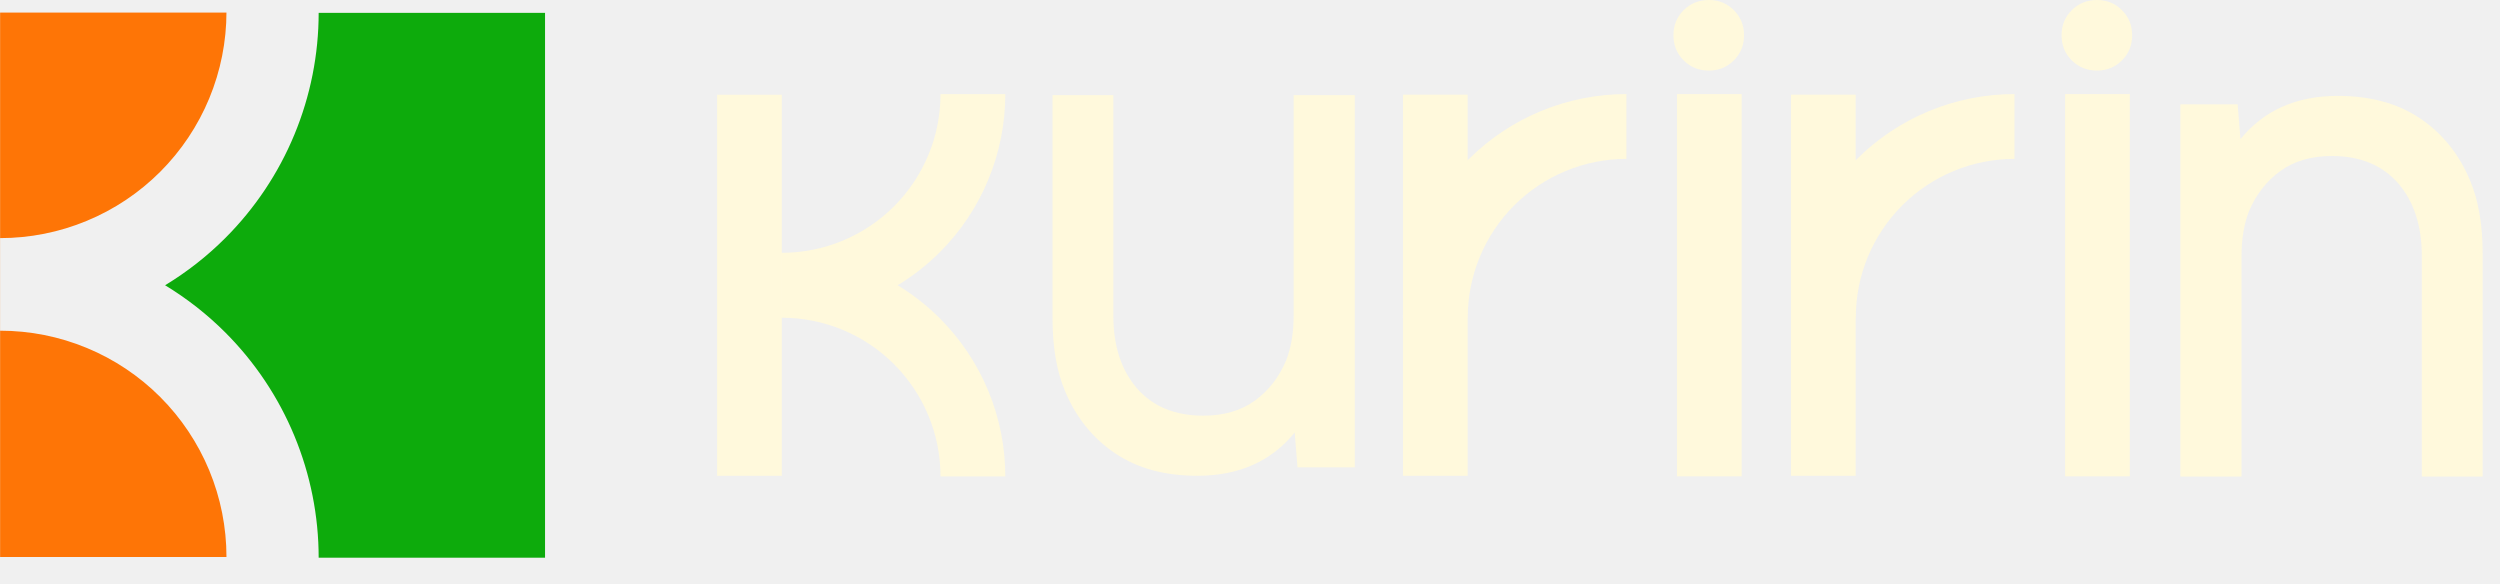
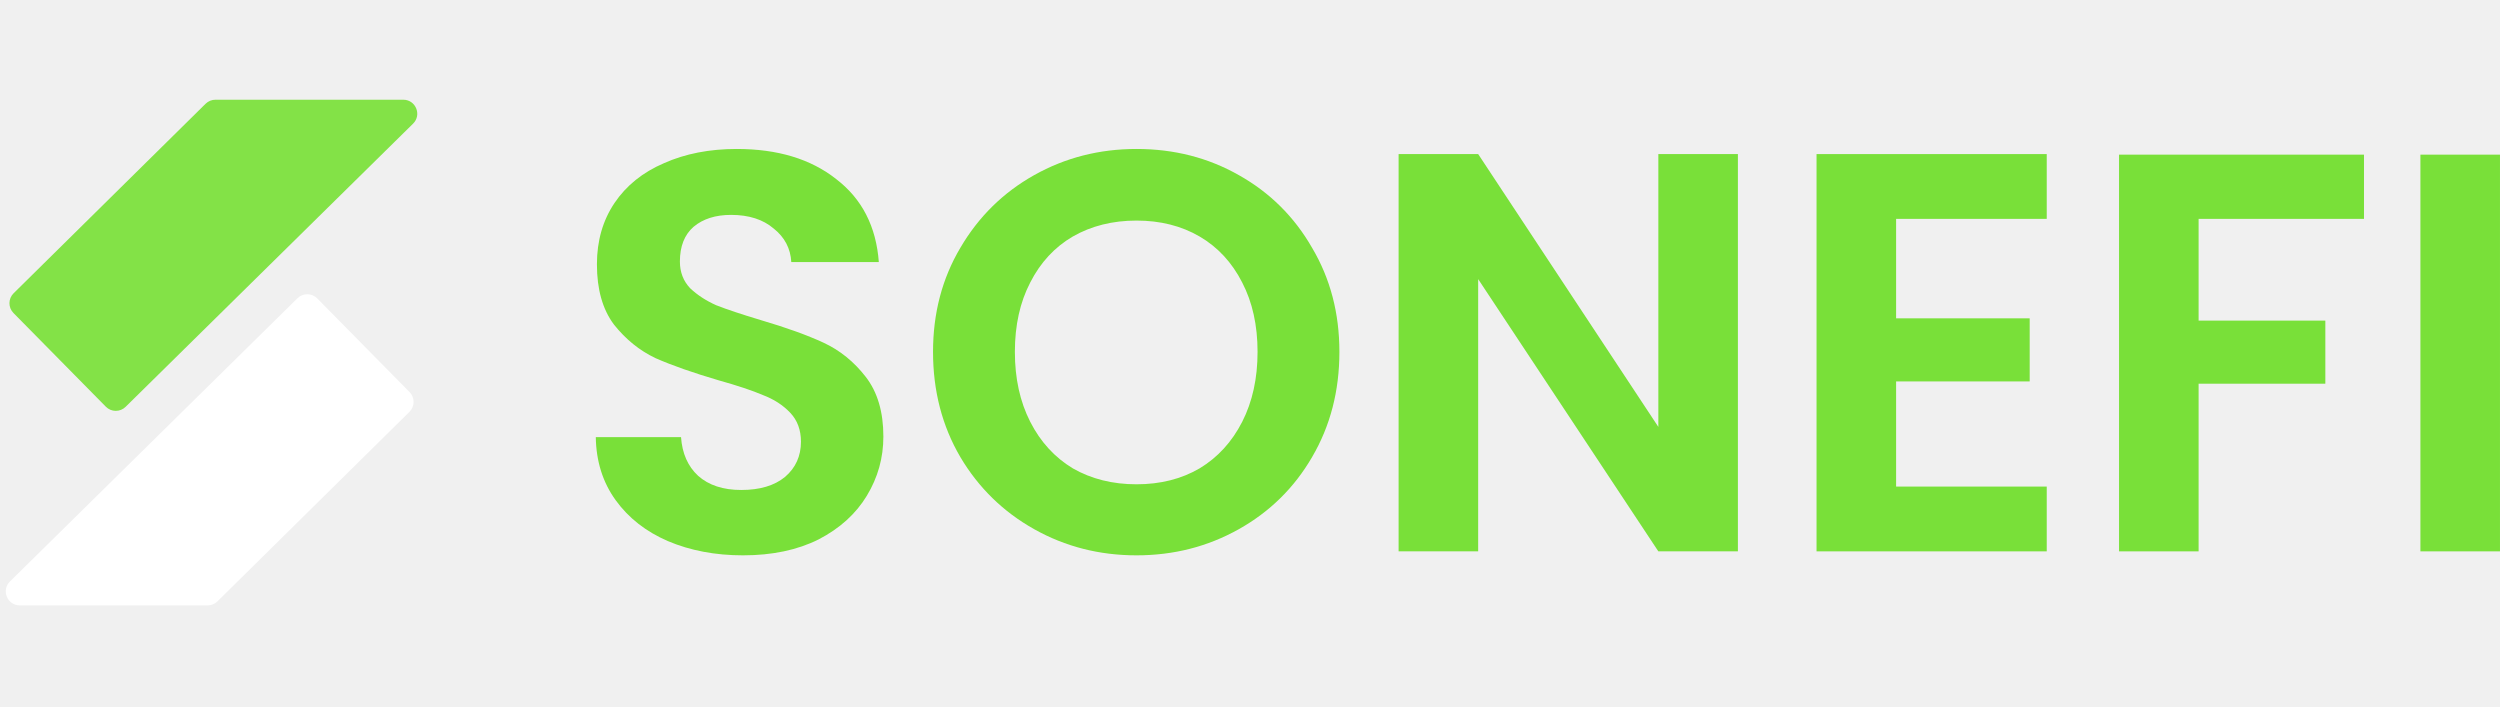
- <svg xmlns="http://www.w3.org/2000/svg" width="90" height="21" viewBox="0 0 90 21" fill="none">
-   <path d="M46.609 15.571C45.765 16.609 44.597 17.128 43.104 17.128C41.931 17.128 40.944 16.858 40.143 16.318C39.342 15.778 38.743 15.036 38.346 14.091C38.042 13.374 37.891 12.501 37.891 11.472V3.424H40.08V11.358C40.08 12.446 40.362 13.319 40.928 13.977C41.501 14.635 42.298 14.964 43.319 14.964C44.061 14.964 44.681 14.783 45.179 14.42C45.677 14.057 46.052 13.572 46.305 12.965C46.482 12.509 46.571 11.973 46.571 11.358V3.424H48.773V16.824H46.71L46.609 15.571Z" fill="#FFF9DC" />
-   <path d="M80.657 5.009C81.5 3.971 82.669 3.452 84.162 3.452C85.334 3.452 86.321 3.722 87.123 4.262C87.924 4.802 88.523 5.544 88.919 6.489C89.223 7.206 89.375 8.079 89.375 9.109V17.156H87.186V9.222C87.186 8.134 86.903 7.261 86.338 6.603C85.764 5.945 84.967 5.616 83.947 5.616C83.204 5.616 82.584 5.798 82.087 6.16C81.589 6.523 81.213 7.008 80.96 7.615C80.783 8.071 80.695 8.607 80.695 9.222V17.156H78.493V3.756H80.555L80.657 5.009Z" fill="#FFF9DC" />
-   <path d="M62.7 3.387V17.148H60.371V3.387H62.7Z" fill="#FFF9DC" />
-   <path d="M60.612 2.175C60.857 2.419 61.161 2.541 61.523 2.541C61.874 2.541 62.172 2.419 62.417 2.175C62.662 1.932 62.785 1.63 62.785 1.27C62.785 0.911 62.662 0.609 62.417 0.365C62.172 0.122 61.874 0 61.523 0C61.161 0 60.857 0.122 60.612 0.365C60.367 0.609 60.244 0.911 60.244 1.27C60.244 1.63 60.367 1.932 60.612 2.175Z" fill="#FFF9DC" />
-   <path d="M76.673 3.387V17.148H74.344V3.387H76.673Z" fill="#FFF9DC" />
-   <path d="M74.585 2.175C74.83 2.419 75.134 2.541 75.496 2.541C75.846 2.541 76.144 2.419 76.389 2.175C76.635 1.932 76.757 1.63 76.757 1.27C76.757 0.911 76.635 0.609 76.389 0.365C76.144 0.122 75.846 0 75.496 0C75.134 0 74.83 0.122 74.585 0.365C74.339 0.609 74.217 0.911 74.217 1.27C74.217 1.63 74.339 1.932 74.585 2.175Z" fill="#FFF9DC" />
-   <path fill-rule="evenodd" clip-rule="evenodd" d="M28.146 9.101V11.434L28.146 11.438C28.896 11.438 29.639 11.586 30.332 11.873C31.025 12.16 31.655 12.581 32.185 13.111C32.716 13.642 33.136 14.271 33.423 14.964C33.711 15.658 33.858 16.4 33.858 17.151H36.191C36.191 16.094 35.983 15.048 35.579 14.072C35.175 13.096 34.582 12.209 33.835 11.462C33.377 11.004 32.867 10.604 32.315 10.27C32.867 9.935 33.377 9.536 33.835 9.078C34.582 8.331 35.175 7.444 35.579 6.468C35.983 5.491 36.191 4.445 36.191 3.389H33.858C33.858 4.139 33.711 4.882 33.423 5.575C33.136 6.268 32.716 6.897 32.185 7.428C31.655 7.958 31.025 8.379 30.332 8.666C29.639 8.953 28.896 9.101 28.146 9.101ZM28.145 17.13L28.145 3.41L25.816 3.41V17.13H28.145Z" fill="#FFF9DC" />
-   <path fill-rule="evenodd" clip-rule="evenodd" d="M55.472 3.999C56.449 3.595 57.495 3.387 58.551 3.387V5.72C57.801 5.72 57.058 5.868 56.365 6.155C55.672 6.442 55.042 6.863 54.512 7.393C53.982 7.923 53.561 8.553 53.274 9.246C52.987 9.939 52.839 10.682 52.839 11.432H52.836L52.836 17.128L50.507 17.128L50.507 11.432H50.506C50.506 11.391 50.506 11.351 50.507 11.31L50.507 3.409L52.836 3.409L52.836 5.77C52.844 5.761 52.853 5.752 52.862 5.743C53.609 4.996 54.496 4.403 55.472 3.999Z" fill="#FFF9DC" />
-   <path fill-rule="evenodd" clip-rule="evenodd" d="M69.442 3.999C70.418 3.595 71.464 3.387 72.521 3.387V5.72C71.771 5.72 71.028 5.868 70.335 6.155C69.642 6.442 69.012 6.863 68.482 7.393C67.951 7.923 67.531 8.553 67.243 9.246C66.956 9.939 66.809 10.682 66.809 11.432H66.803L66.803 17.128H64.475V3.409L66.803 3.409L66.803 5.772C66.813 5.762 66.822 5.753 66.832 5.743C67.579 4.996 68.466 4.403 69.442 3.999Z" fill="#FFF9DC" />
-   <mask id="mask0_14446_2687" style="mask-type:alpha" maskUnits="userSpaceOnUse" x="0" y="0" width="20" height="21">
-     <rect y="0.453" width="19.628" height="19.628" fill="white" />
-   </mask>
-   <g mask="url(#mask0_14446_2687)">
-     <mask id="mask1_14446_2687" style="mask-type:alpha" maskUnits="userSpaceOnUse" x="3" y="-3" width="22" height="27">
-       <path d="M10.387 22.808H24.381V-1.516H10.387L8.994 4.573L5.783 7.814L3.996 10.54L7.843 14.538L10.387 22.808Z" fill="#0DAB0C" stroke="black" />
-     </mask>
-     <g mask="url(#mask1_14446_2687)">
-       <path fill-rule="evenodd" clip-rule="evenodd" d="M8.111 8.569C7.458 9.222 6.729 9.793 5.943 10.269C6.729 10.746 7.458 11.316 8.111 11.969C9.176 13.035 10.022 14.3 10.598 15.692C11.175 17.084 11.472 18.576 11.472 20.083H19.626L19.626 0.455L11.472 0.455C11.472 1.962 11.175 3.454 10.598 4.846C10.022 6.238 9.176 7.503 8.111 8.569ZM8.144 0.455C8.144 1.525 7.933 2.584 7.524 3.573C7.114 4.561 6.514 5.459 5.758 6.216C5.001 6.972 4.103 7.572 3.115 7.982C2.127 8.391 1.068 8.602 -0.002 8.602V0.455L8.144 0.455ZM-0.002 11.936V20.083L8.144 20.083C8.144 19.013 7.933 17.954 7.524 16.965C7.114 15.977 6.514 15.079 5.758 14.322C5.001 13.566 4.103 12.966 3.115 12.556C2.127 12.147 1.068 11.936 -0.002 11.936Z" fill="#0DAB0C" />
-     </g>
-     <mask id="mask2_14446_2687" style="mask-type:alpha" maskUnits="userSpaceOnUse" x="-5" y="-3" width="15" height="27">
-       <path d="M9.332 -1.548L-3.996 -1.548L-3.996 22.775L9.332 22.775L9.332 17.081L6.969 13.264L4.334 10.265L9.332 4.874L9.332 -1.548Z" fill="#D9D9D9" stroke="black" />
-     </mask>
-     <g mask="url(#mask2_14446_2687)">
-       <path fill-rule="evenodd" clip-rule="evenodd" d="M0.004 20.052L19.632 20.052L19.632 0.424L0.004 0.424V20.052ZM8.12 11.938C7.467 11.285 6.739 10.714 5.952 10.238C6.739 9.762 7.467 9.191 8.12 8.538C9.185 7.473 10.03 6.208 10.607 4.816C11.184 3.423 11.48 1.931 11.48 0.424L8.153 0.424C8.153 1.494 7.942 2.554 7.533 3.542C7.123 4.531 6.523 5.429 5.767 6.185C5.01 6.942 4.112 7.542 3.123 7.951C2.135 8.361 1.075 8.572 0.006 8.572L0.006 11.899L0.006 11.905C1.075 11.905 2.135 12.115 3.123 12.525C4.112 12.934 5.01 13.534 5.767 14.291C6.523 15.047 7.123 15.946 7.533 16.934C7.942 17.922 8.153 18.982 8.153 20.052H11.48C11.48 18.545 11.184 17.053 10.607 15.661C10.03 14.268 9.185 13.003 8.12 11.938Z" fill="#FE7506" />
-     </g>
-   </g>
+ <svg xmlns="http://www.w3.org/2000/svg" width="1324" height="374" viewBox="0 0 1324 374" fill="none">
+   <path d="M1323.99 81.902V292H1281.85V81.902H1323.99Z" fill="#79E039" />
+   <path d="M1251.97 81.902V115.915H1164.38V169.794H1231.5V203.205H1164.38V292H1122.24V81.902H1251.97Z" fill="#79E039" />
+   <path d="M1004.18 115.915V168.59H1074.92V202.001H1004.18V257.686H1083.95V292H962.04V81.601H1083.95V115.915H1004.18Z" fill="#79E039" />
+   <path d="M920.396 292H878.256L782.839 147.821V292H740.699V81.601H782.839L878.256 226.081V81.601H920.396V292Z" fill="#79E039" />
+   <path d="M601.891 294.107C582.225 294.107 564.165 289.492 547.711 280.261C531.256 271.03 518.213 258.288 508.581 242.034C498.949 225.579 494.133 207.018 494.133 186.349C494.133 165.881 498.949 147.52 508.581 131.266C518.213 114.811 531.256 101.969 547.711 92.738C564.165 83.507 582.225 78.892 601.891 78.892C621.757 78.892 639.817 83.507 656.071 92.738C672.525 101.969 685.468 114.811 694.9 131.266C704.532 147.52 709.348 165.881 709.348 186.349C709.348 207.018 704.532 225.579 694.9 242.034C685.468 258.288 672.525 271.03 656.071 280.261C639.616 289.492 621.556 294.107 601.891 294.107ZM601.891 256.482C614.533 256.482 625.67 253.673 635.302 248.054C644.934 242.235 652.459 234.007 657.877 223.372C663.295 212.737 666.004 200.396 666.004 186.349C666.004 172.302 663.295 160.062 657.877 149.627C652.459 138.992 644.934 130.865 635.302 125.246C625.67 119.627 614.533 116.818 601.891 116.818C589.249 116.818 578.011 119.627 568.179 125.246C558.547 130.865 551.022 138.992 545.604 149.627C540.186 160.062 537.477 172.302 537.477 186.349C537.477 200.396 540.186 212.737 545.604 223.372C551.022 234.007 558.547 242.235 568.179 248.054C578.011 253.673 589.249 256.482 601.891 256.482Z" fill="#79E039" />
+   <path d="M393.486 294.107C378.838 294.107 365.594 291.599 353.754 286.582C342.116 281.565 332.885 274.341 326.062 264.91C319.24 255.479 315.728 244.342 315.527 231.499H360.677C361.279 240.128 364.289 246.95 369.707 251.967C375.326 256.984 382.951 259.492 392.583 259.492C402.416 259.492 410.142 257.184 415.76 252.569C421.379 247.753 424.188 241.532 424.188 233.907C424.188 227.686 422.282 222.569 418.469 218.556C414.657 214.543 409.841 211.432 404.021 209.225C398.403 206.817 390.577 204.208 380.543 201.399C366.898 197.386 355.761 193.473 347.132 189.66C338.704 185.647 331.38 179.727 325.159 171.901C319.139 163.874 316.129 153.239 316.129 139.995C316.129 127.554 319.24 116.718 325.46 107.487C331.681 98.256 340.41 91.233 351.647 86.417C362.885 81.4 375.727 78.892 390.175 78.892C411.847 78.892 429.406 84.21 442.85 94.845C456.496 105.28 464.021 119.928 465.425 138.791H419.071C418.67 131.567 415.56 125.647 409.74 121.032C404.122 116.216 396.597 113.808 387.165 113.808C378.938 113.808 372.316 115.915 367.299 120.129C362.483 124.343 360.075 130.463 360.075 138.49C360.075 144.109 361.881 148.824 365.493 152.637C369.306 156.249 373.921 159.259 379.339 161.667C384.958 163.874 392.784 166.483 402.817 169.493C416.463 173.506 427.6 177.52 436.228 181.533C444.857 185.546 452.282 191.566 458.502 199.593C464.723 207.62 467.833 218.155 467.833 231.198C467.833 242.435 464.924 252.87 459.104 262.502C453.285 272.134 444.757 279.86 433.519 285.679C422.282 291.298 408.938 294.107 393.486 294.107Z" fill="#79E039" />
+   <path d="M108.888 54.946C110.274 53.578 112.142 52.811 114.09 52.811L213.567 52.811C220.191 52.811 223.482 60.842 218.764 65.49L66.517 215.467C63.604 218.336 58.918 218.302 56.048 215.391L7.137 165.779C4.268 162.868 4.3 158.183 7.209 155.311L108.888 54.946Z" fill="#83E247" />
+   <path d="M115.161 318.479C113.775 319.847 111.906 320.614 109.959 320.614L10.481 320.614C3.858 320.614 0.567 312.583 5.285 307.935L157.532 157.957C160.445 155.088 165.131 155.123 168.001 158.034L216.911 207.646C219.781 210.557 219.749 215.242 216.84 218.114L115.161 318.479Z" fill="white" />
</svg>
